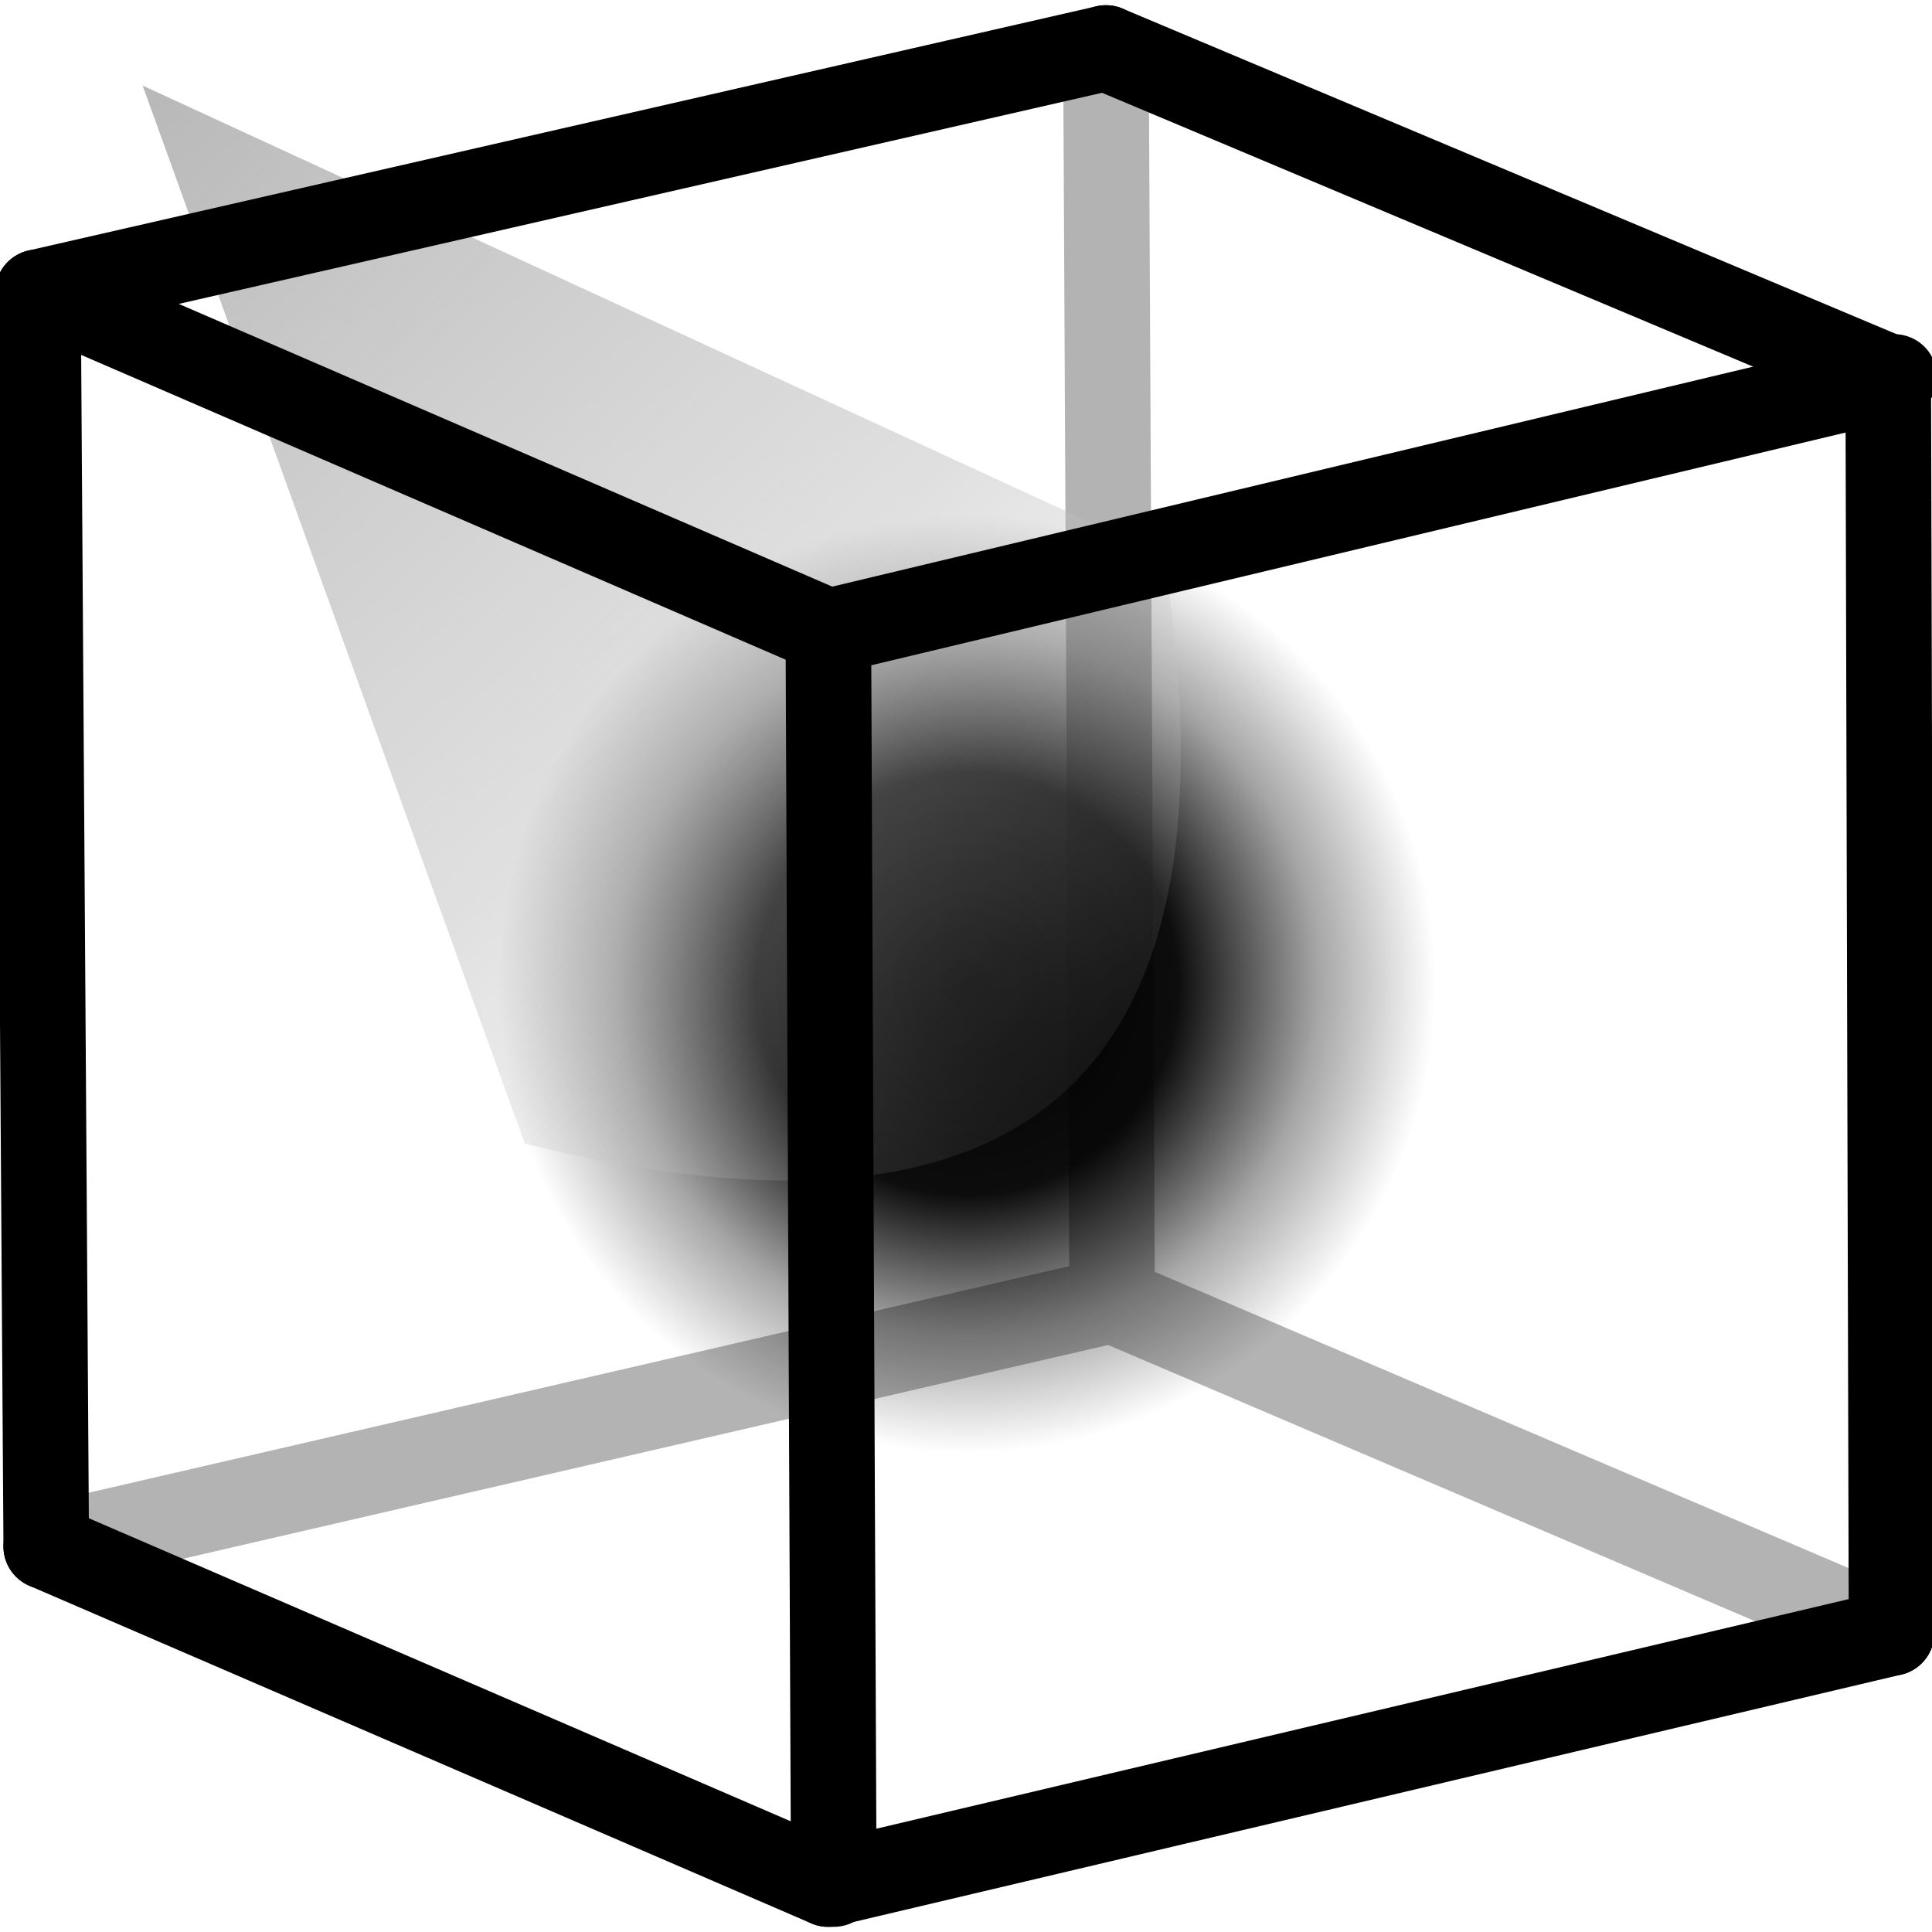
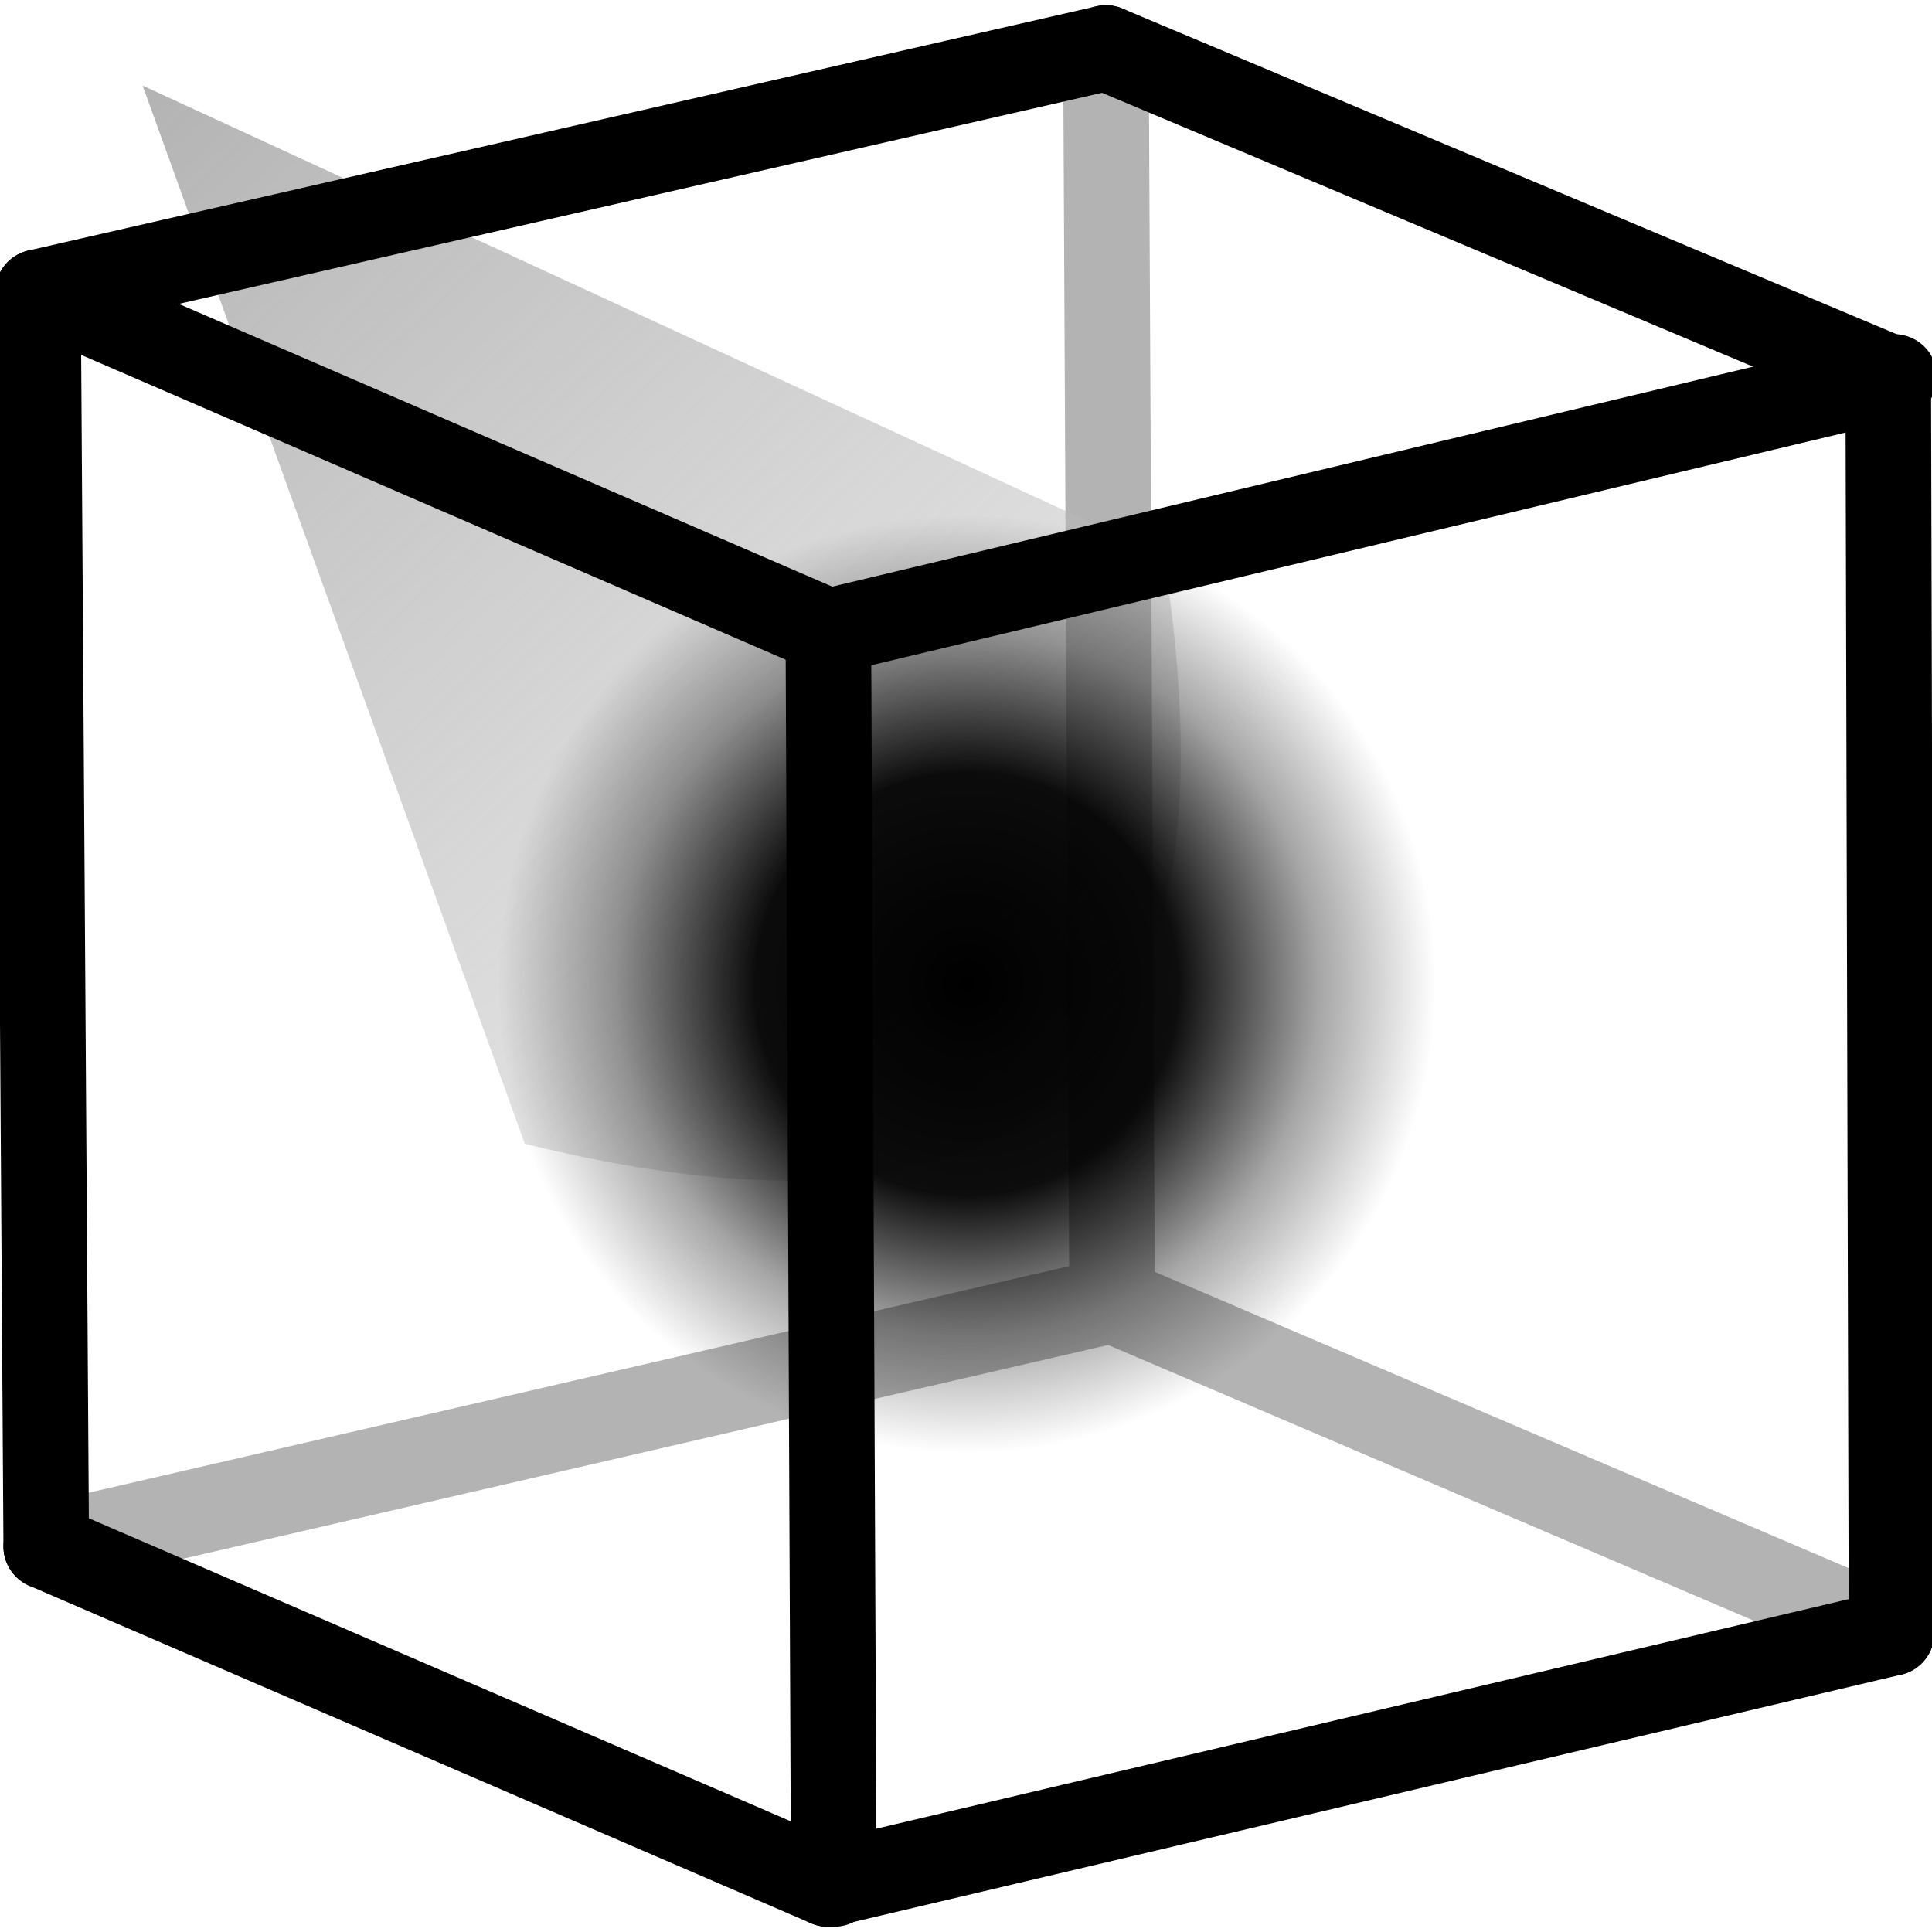
<svg xmlns="http://www.w3.org/2000/svg" width="256" height="256" viewBox="0 0 67.733 67.733" version="1.1" id="svg1">
  <defs id="defs1">
    <radialGradient id="spotlightGlow" cx="0.5" cy="0.5" r="0.5">
      <stop offset="0" stop-color="#000000" stop-opacity="1" />
      <stop offset="0.45" stop-color="#000000" stop-opacity="0.95" />
      <stop offset="0.75" stop-color="#000000" stop-opacity="0.35" />
      <stop offset="1" stop-color="#000000" stop-opacity="0" />
    </radialGradient>
-     <linearGradient id="beamFade" gradientUnits="userSpaceOnUse" x1="5" y1="3" x2="40" y2="41">
-       <stop offset="0" stop-color="#a0a0a0" stop-opacity="0.75" />
-       <stop offset="0.55" stop-color="#b8b8b8" stop-opacity="0.45" />
+     <linearGradient id="beamFade" gradientUnits="userSpaceOnUse" x1="5" y1="3" x2="53" y2="55">
+       <stop offset="0" stop-color="#a0a0a0" stop-opacity="0.8" />
+       <stop offset="0.6" stop-color="#c0c0c0" stop-opacity="0.4" />
      <stop offset="1" stop-color="#d0d0d0" stop-opacity="0" />
    </linearGradient>
  </defs>
  <g id="layer1">
    <path style="fill:none;stroke:#b3b3b3;stroke-width:3;stroke-linecap:round;stroke-linejoin:round" d="M 38.989,45.581 38.772,1.683" />
    <path style="fill:none;stroke:#b3b3b3;stroke-width:3;stroke-linecap:round;stroke-linejoin:round" d="M 1.621,54.216 38.989,45.581" />
    <path style="fill:none;stroke:#b3b3b3;stroke-width:3;stroke-linecap:round;stroke-linejoin:round" d="M 38.989,45.581 66.315,57.249" />
+     <path fill="url(#beamFade)" d="M 5,3 L 18.4,40.1 Q 45.1,46.7 40.8,19.5 Z" />
    <circle cx="33.9" cy="34.5" r="16.5" fill="url(#spotlightGlow)" />
-     <path fill="url(#beamFade)" d="M 5,3 L 18.4,40.1 Q 45.1,46.7 40.8,19.5 Z" />
    <path style="fill:none;stroke:#000000;stroke-width:3;stroke-linecap:round;stroke-linejoin:round" d="M 38.772,1.683 66.199,13.22" />
    <path style="fill:none;stroke:#000000;stroke-width:3;stroke-linecap:round;stroke-linejoin:round" d="M 1.331,10.245 38.772,1.683" />
    <path style="fill:none;stroke:#000000;stroke-width:3;stroke-linecap:round;stroke-linejoin:round" d="M 1.331,10.245 1.621,54.216" />
    <path style="fill:none;stroke:#000000;stroke-width:3;stroke-linecap:round;stroke-linejoin:round" d="M 66.315,57.249 66.199,13.22" />
    <path style="fill:none;stroke:#000000;stroke-width:3;stroke-linecap:round;stroke-linejoin:round" d="M 29.033,66.052 1.621,54.216" />
    <path style="fill:none;stroke:#000000;stroke-width:3;stroke-linecap:round;stroke-linejoin:round" d="M 29.033,66.052 66.315,57.249" />
    <path style="fill:none;stroke:#000000;stroke-width:3;stroke-linecap:round;stroke-linejoin:round" d="M 29.041,22.141 1.544,10.245" />
    <path style="fill:none;stroke:#000000;stroke-width:3;stroke-linecap:round;stroke-linejoin:round" d="M 29.041,22.141 66.407,13.215" />
    <path style="fill:none;stroke:#000000;stroke-width:3;stroke-linecap:round;stroke-linejoin:round" d="M 29.041,22.141 29.231,66.052" />
  </g>
</svg>
